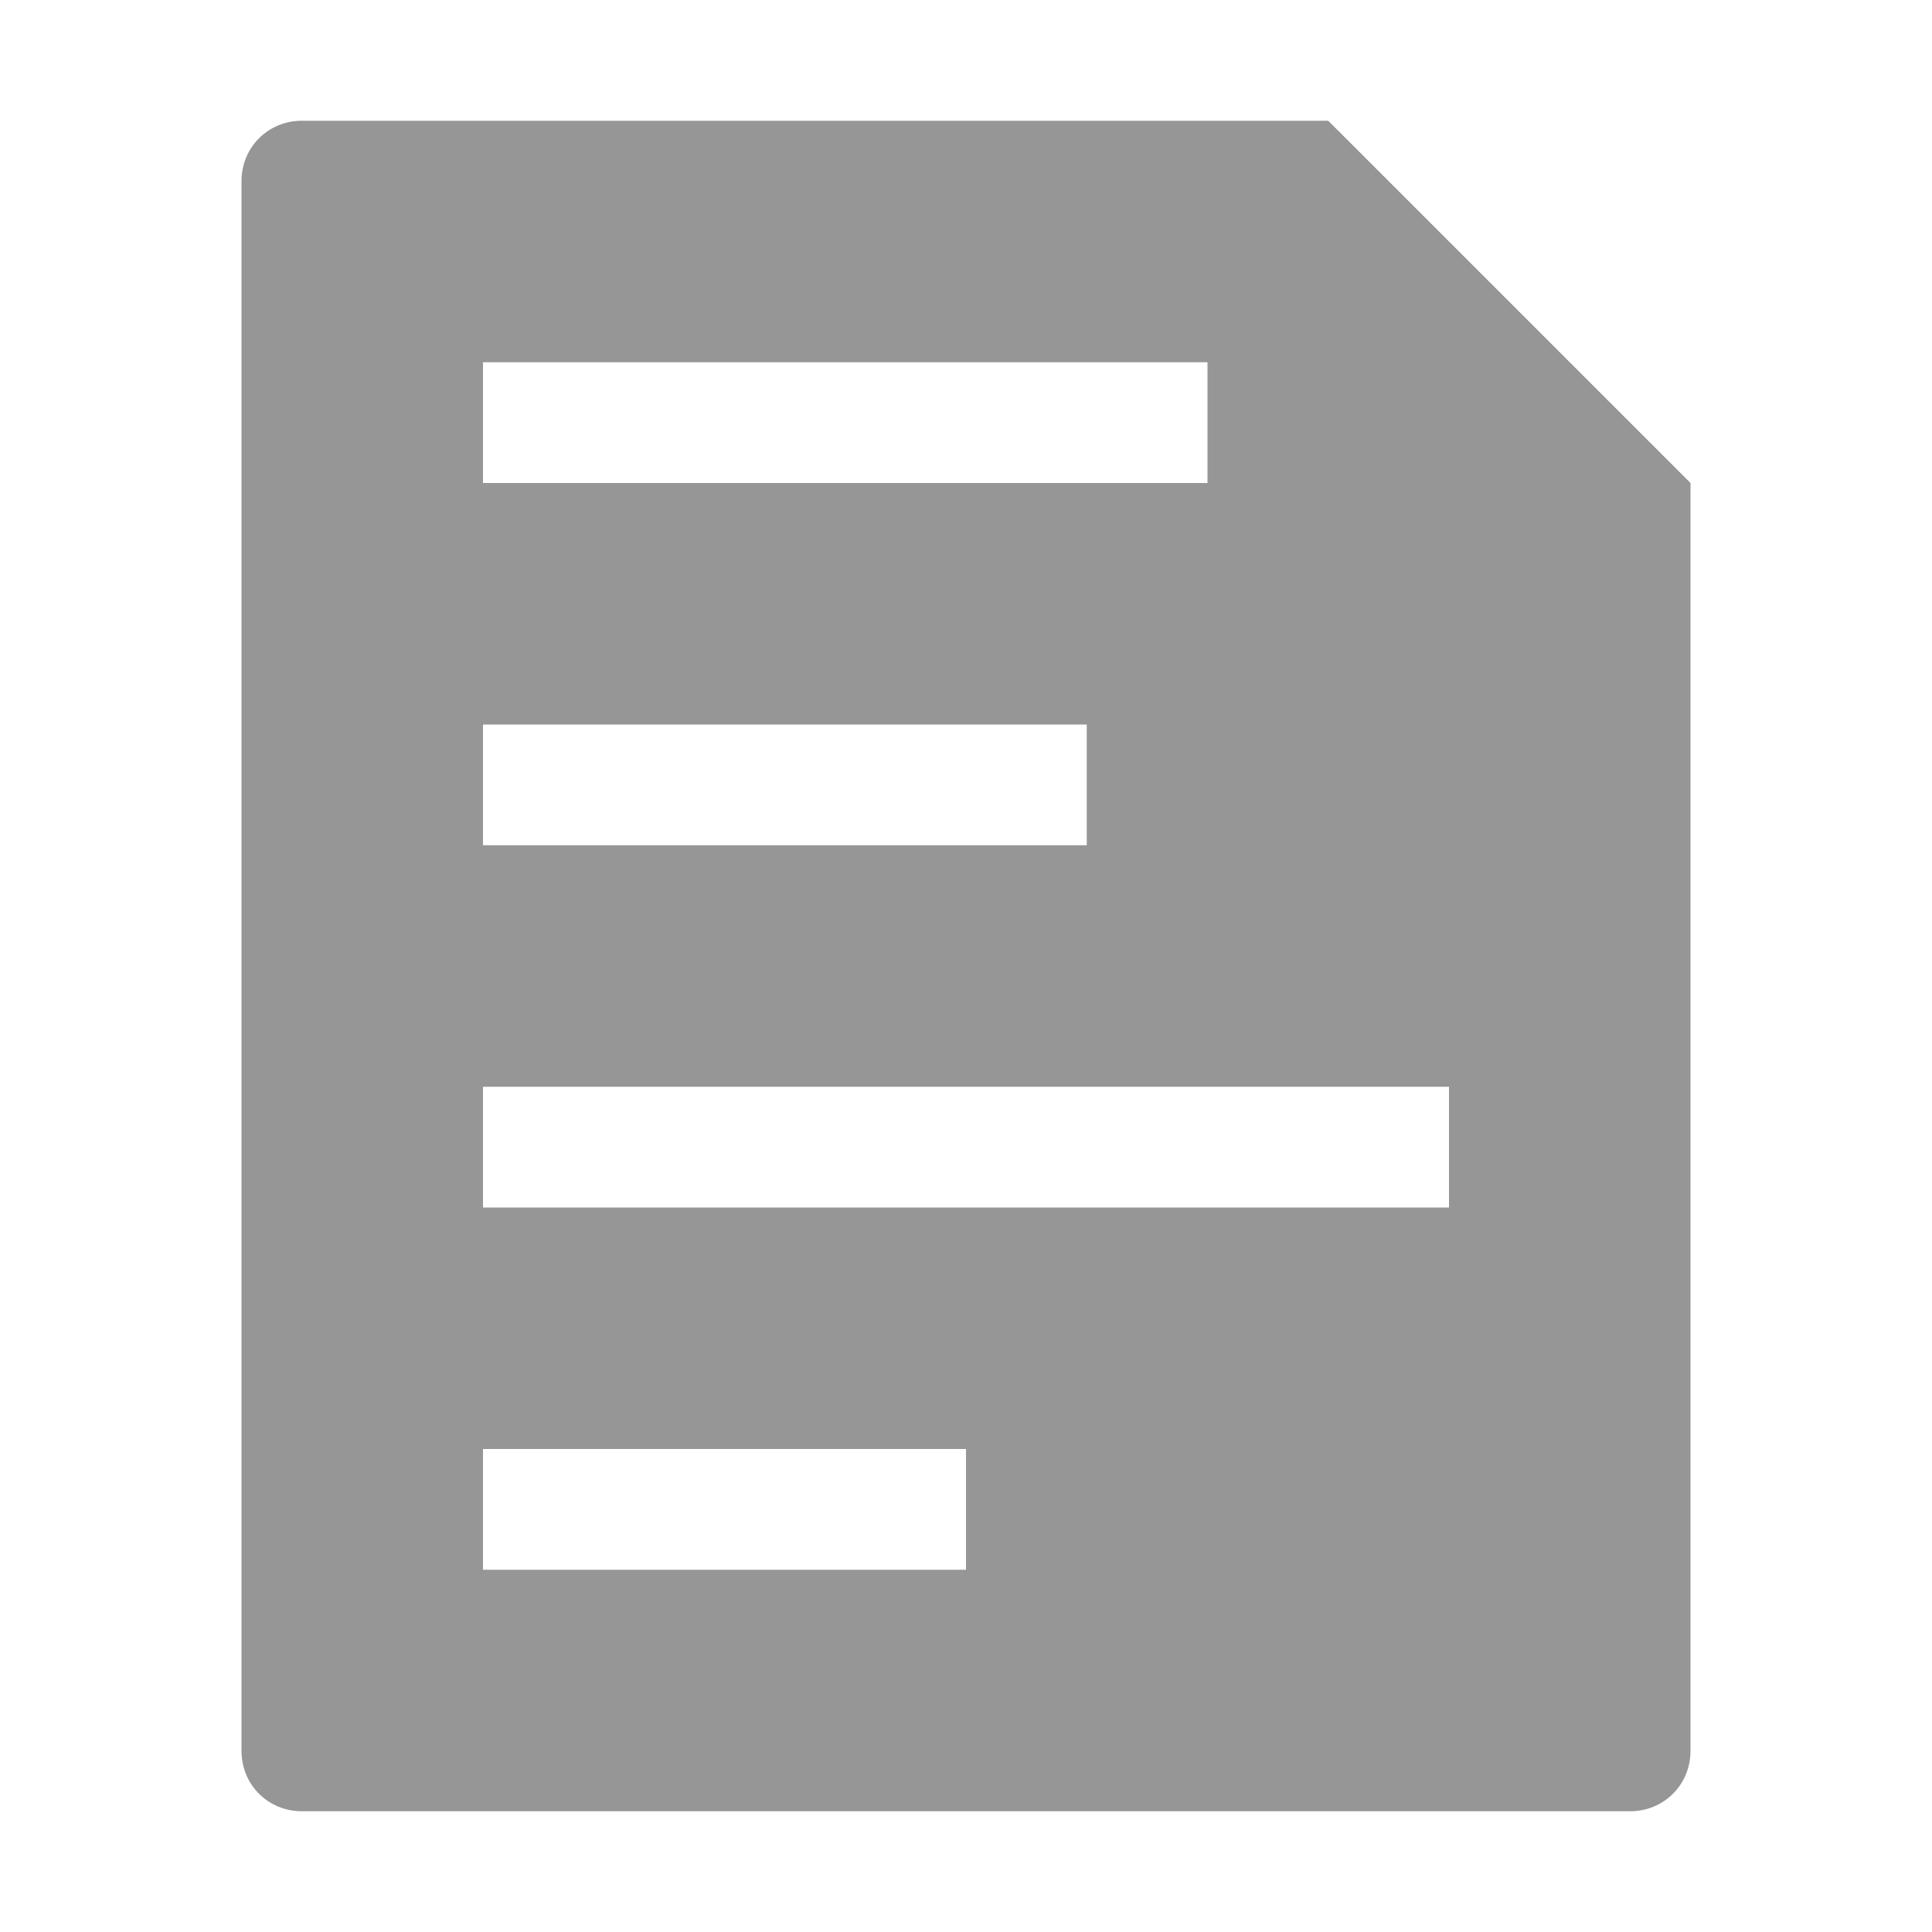
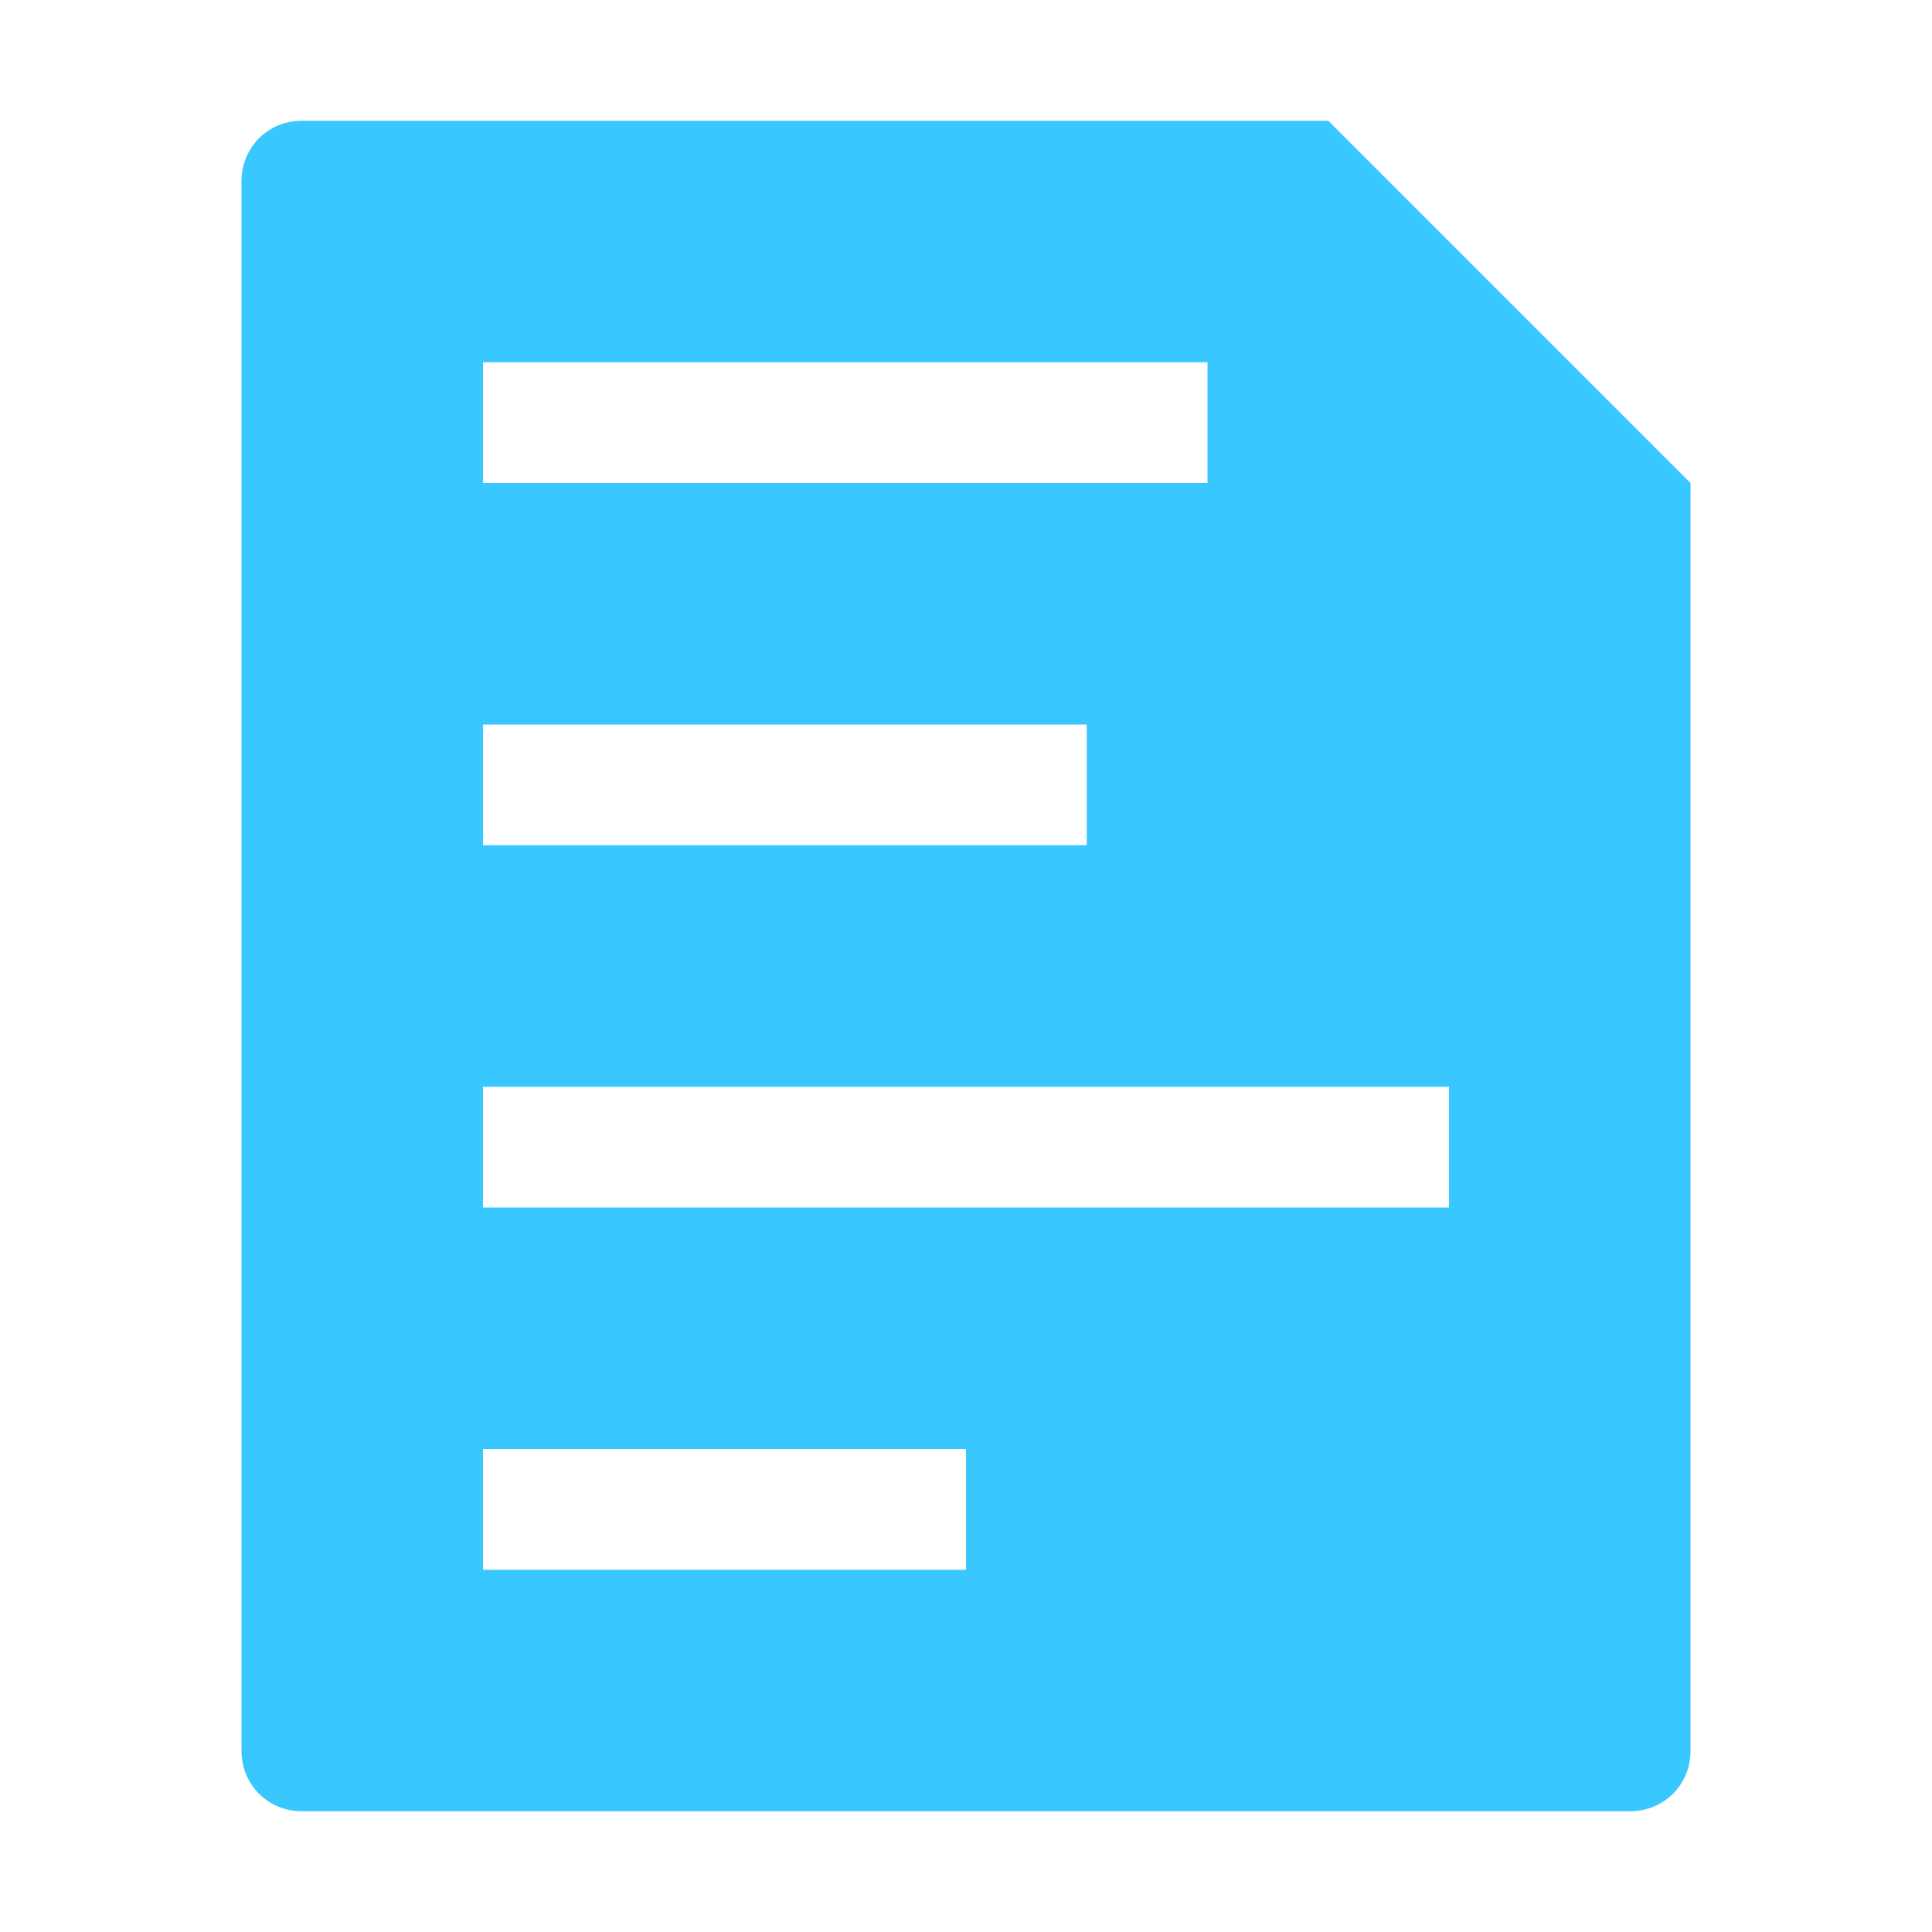
<svg xmlns="http://www.w3.org/2000/svg" viewBox="0 0 16 16" width="16" version="1.1" height="16">
-   <path fill="#969696" d="m2.5 1c-0.28 0-0.5 0.22-0.5 0.5v13c0 0.28 0.22 0.5 0.5 0.5h11c0.28 0 0.5-0.22 0.5-0.5v-10.5l-3-3h-8.5zm1.5 2h6v1h-6v-1zm0 3h5v1h-5v-1zm0 3h8v1h-8v-1zm0 3h4v1h-4v-1z" />
+   <path fill="#39c7ff" d="m2.5 1c-0.28 0-0.5 0.22-0.5 0.5v13c0 0.28 0.22 0.5 0.5 0.5h11c0.28 0 0.5-0.22 0.5-0.5v-10.5l-3-3h-8.5zm1.5 2h6v1h-6v-1zm0 3h5v1h-5v-1zm0 3h8v1h-8v-1zm0 3h4v1h-4v-1z" />
</svg>
